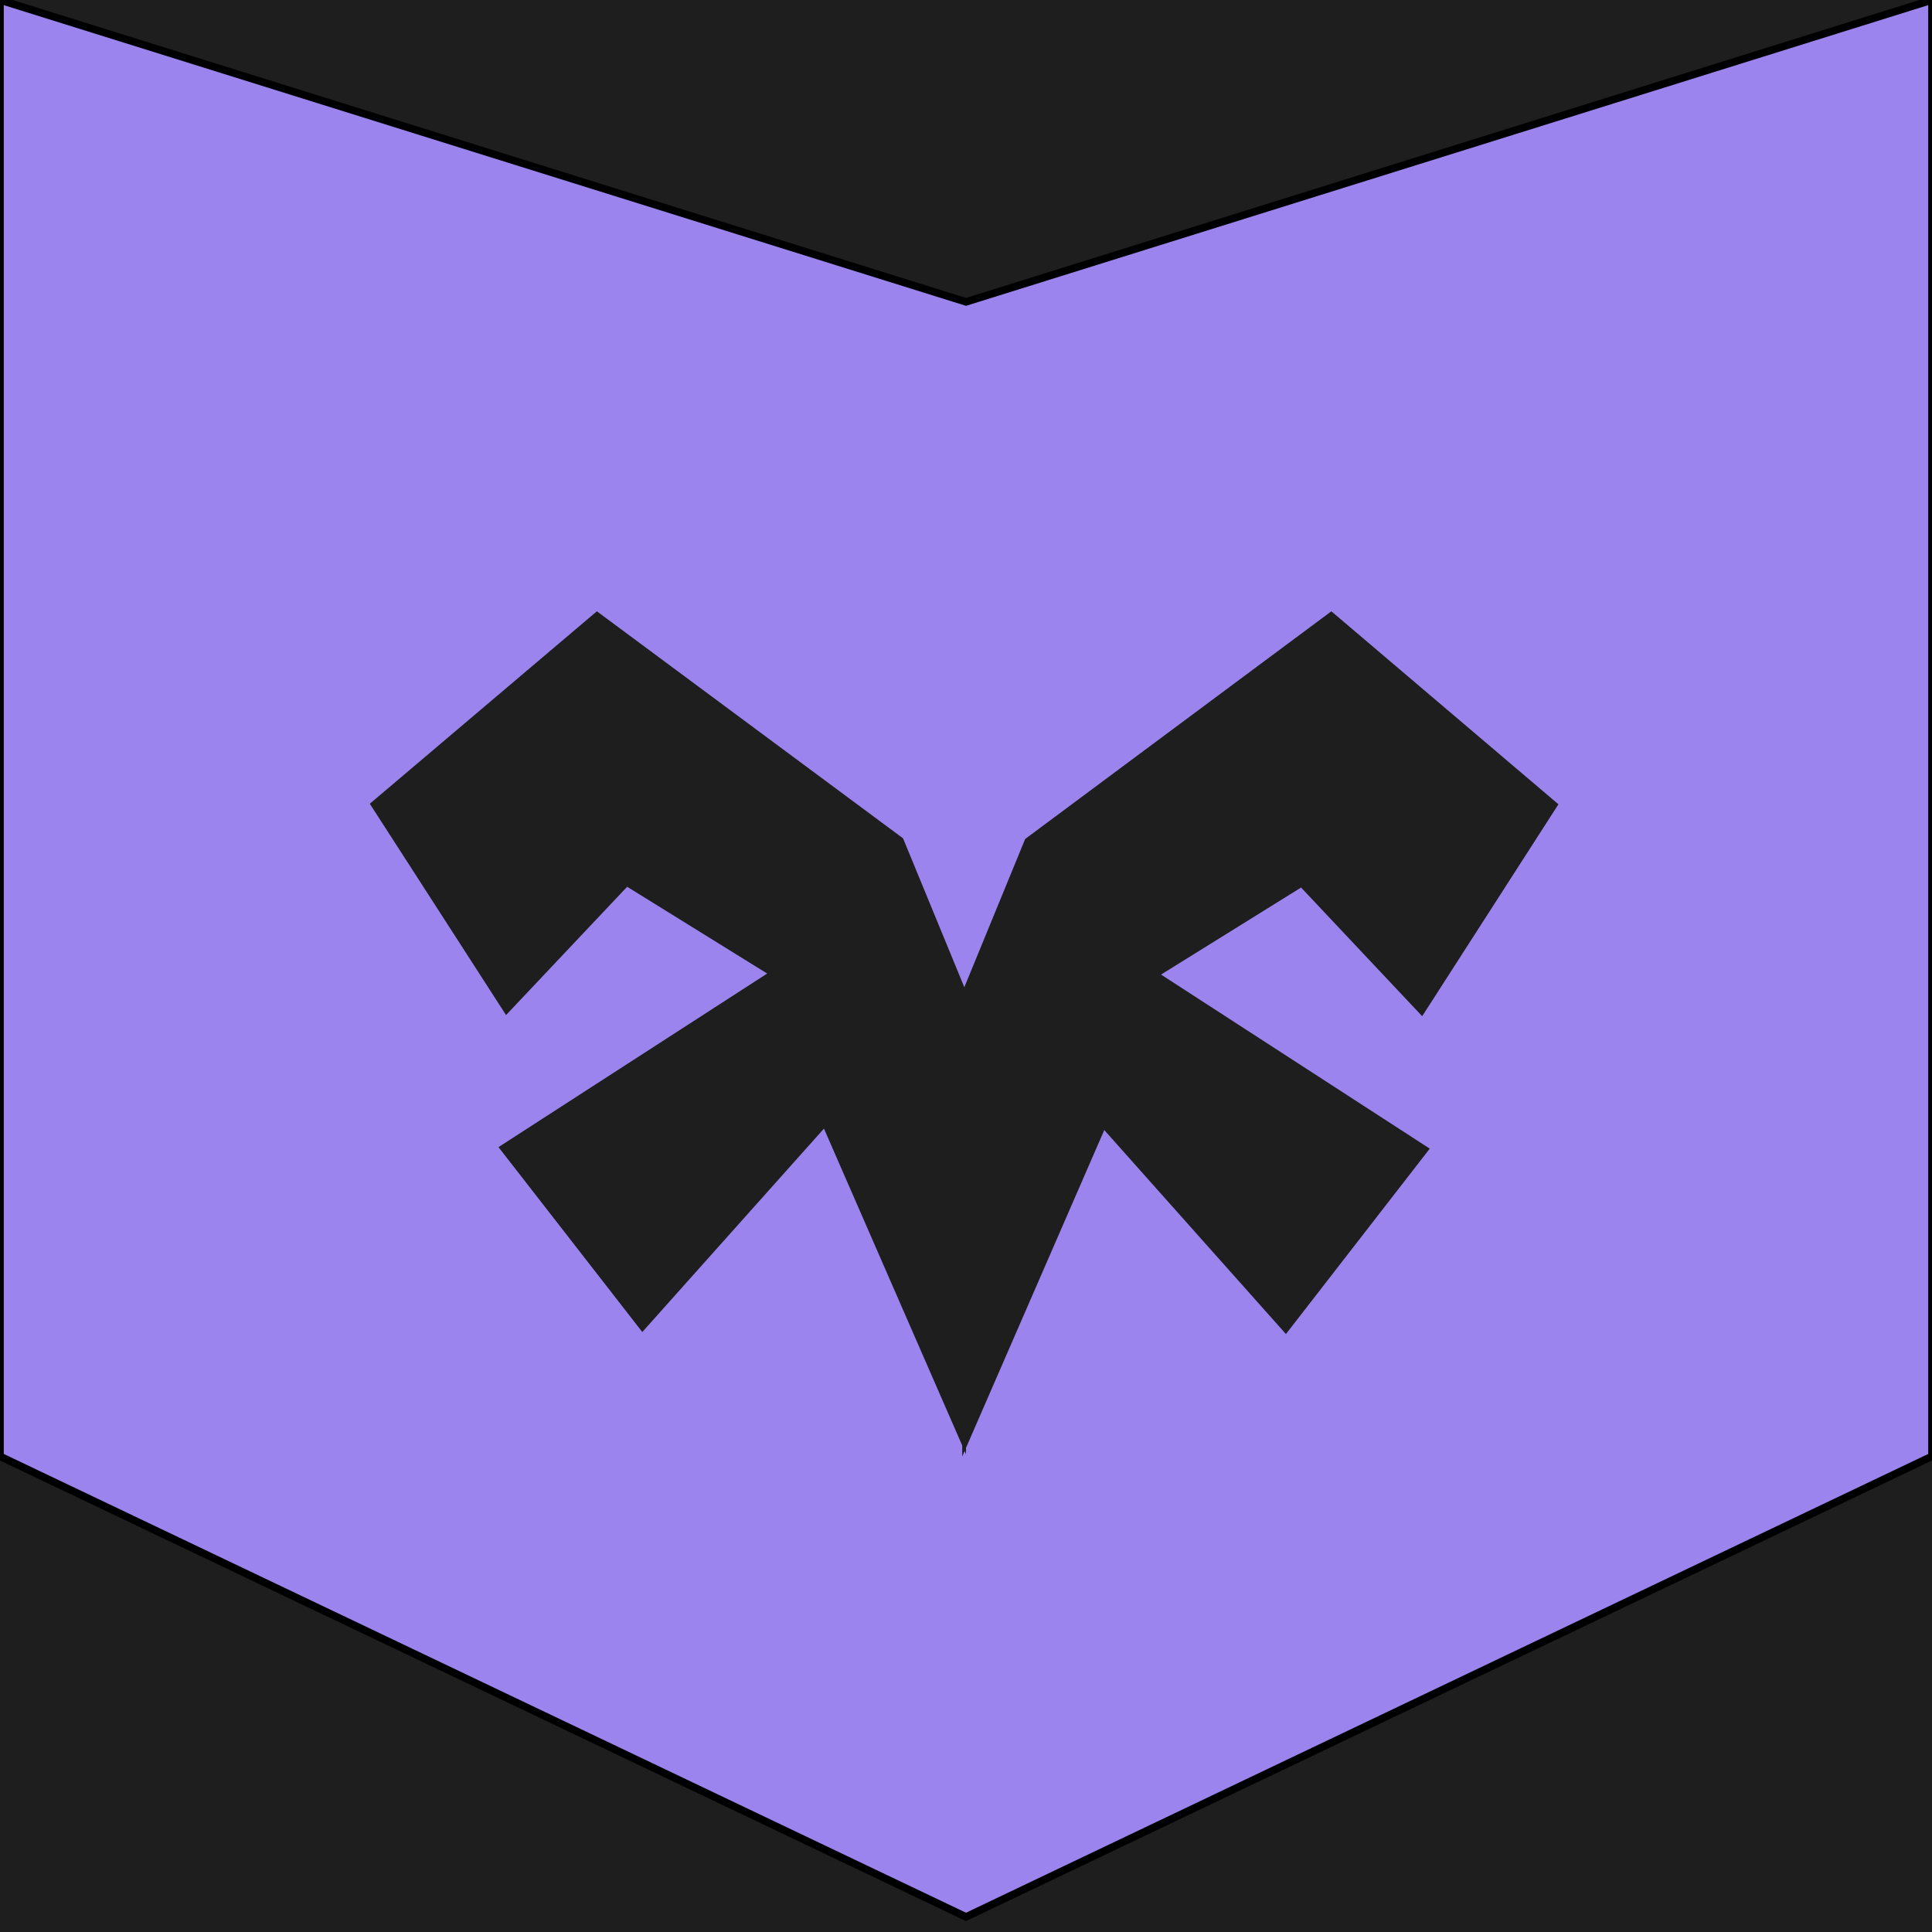
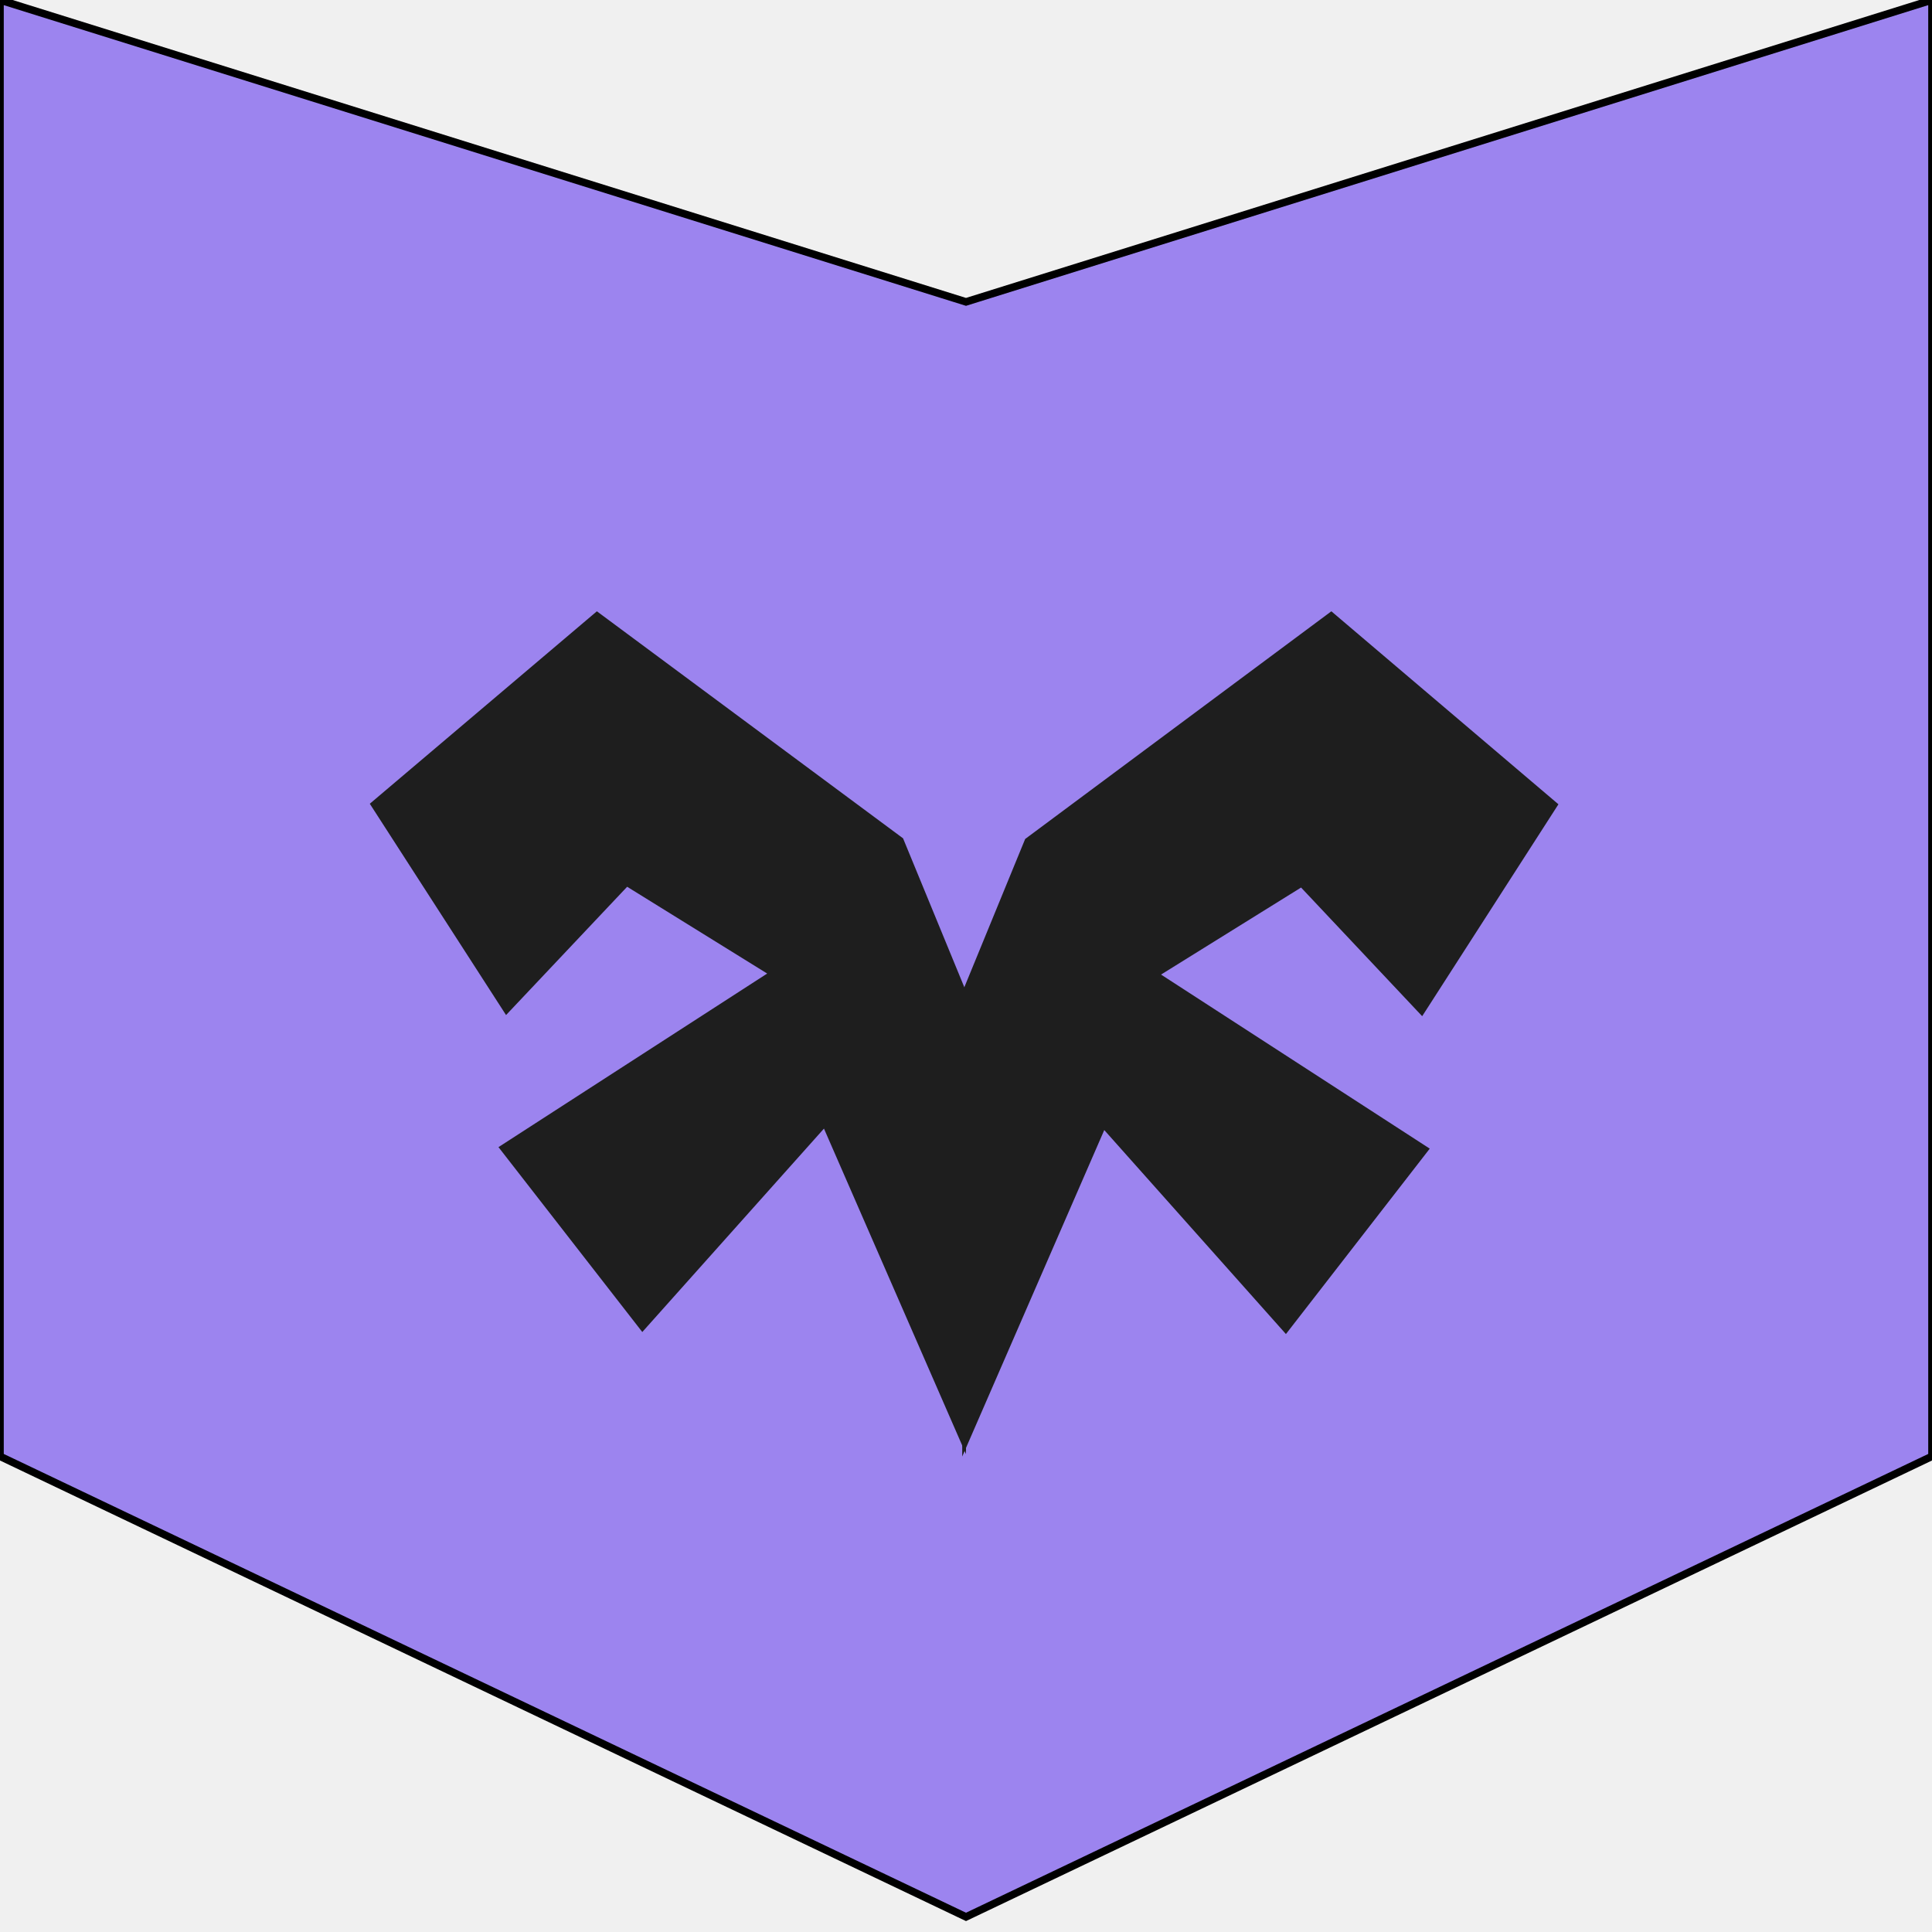
<svg xmlns="http://www.w3.org/2000/svg" width="256" height="256" viewBox="0 0 256 256" fill="none">
  <g clip-path="url(#clip0_101_24)">
-     <rect width="256" height="256" fill="#1E1E1E" />
    <path d="M128 40L0 0V192.97L128 254L256 192.97V0L128 40Z" fill="#9C84EF" stroke="black" />
    <path d="M146.321 149.738L127.5 193V149.738V140.617V131.495L135.841 111.167L176.411 81L206.5 106.572L188.446 134.651L172.399 117.603L153.844 129.135L189.449 152.2L170.393 176.769L146.321 149.738Z" fill="#1E1E1E" />
    <path d="M109.179 149.545L128 192.685V149.545V140.449V131.353L119.659 111.082L79.089 81L49 106.5L67.054 134.5L83.101 117.5L101.656 129L66.051 152L85.107 176.5L109.179 149.545Z" fill="#1E1E1E" />
  </g>
  <defs>
    <clipPath id="clip0_101_24">
      <rect width="256" height="256" fill="white" />
    </clipPath>
  </defs>
</svg>
